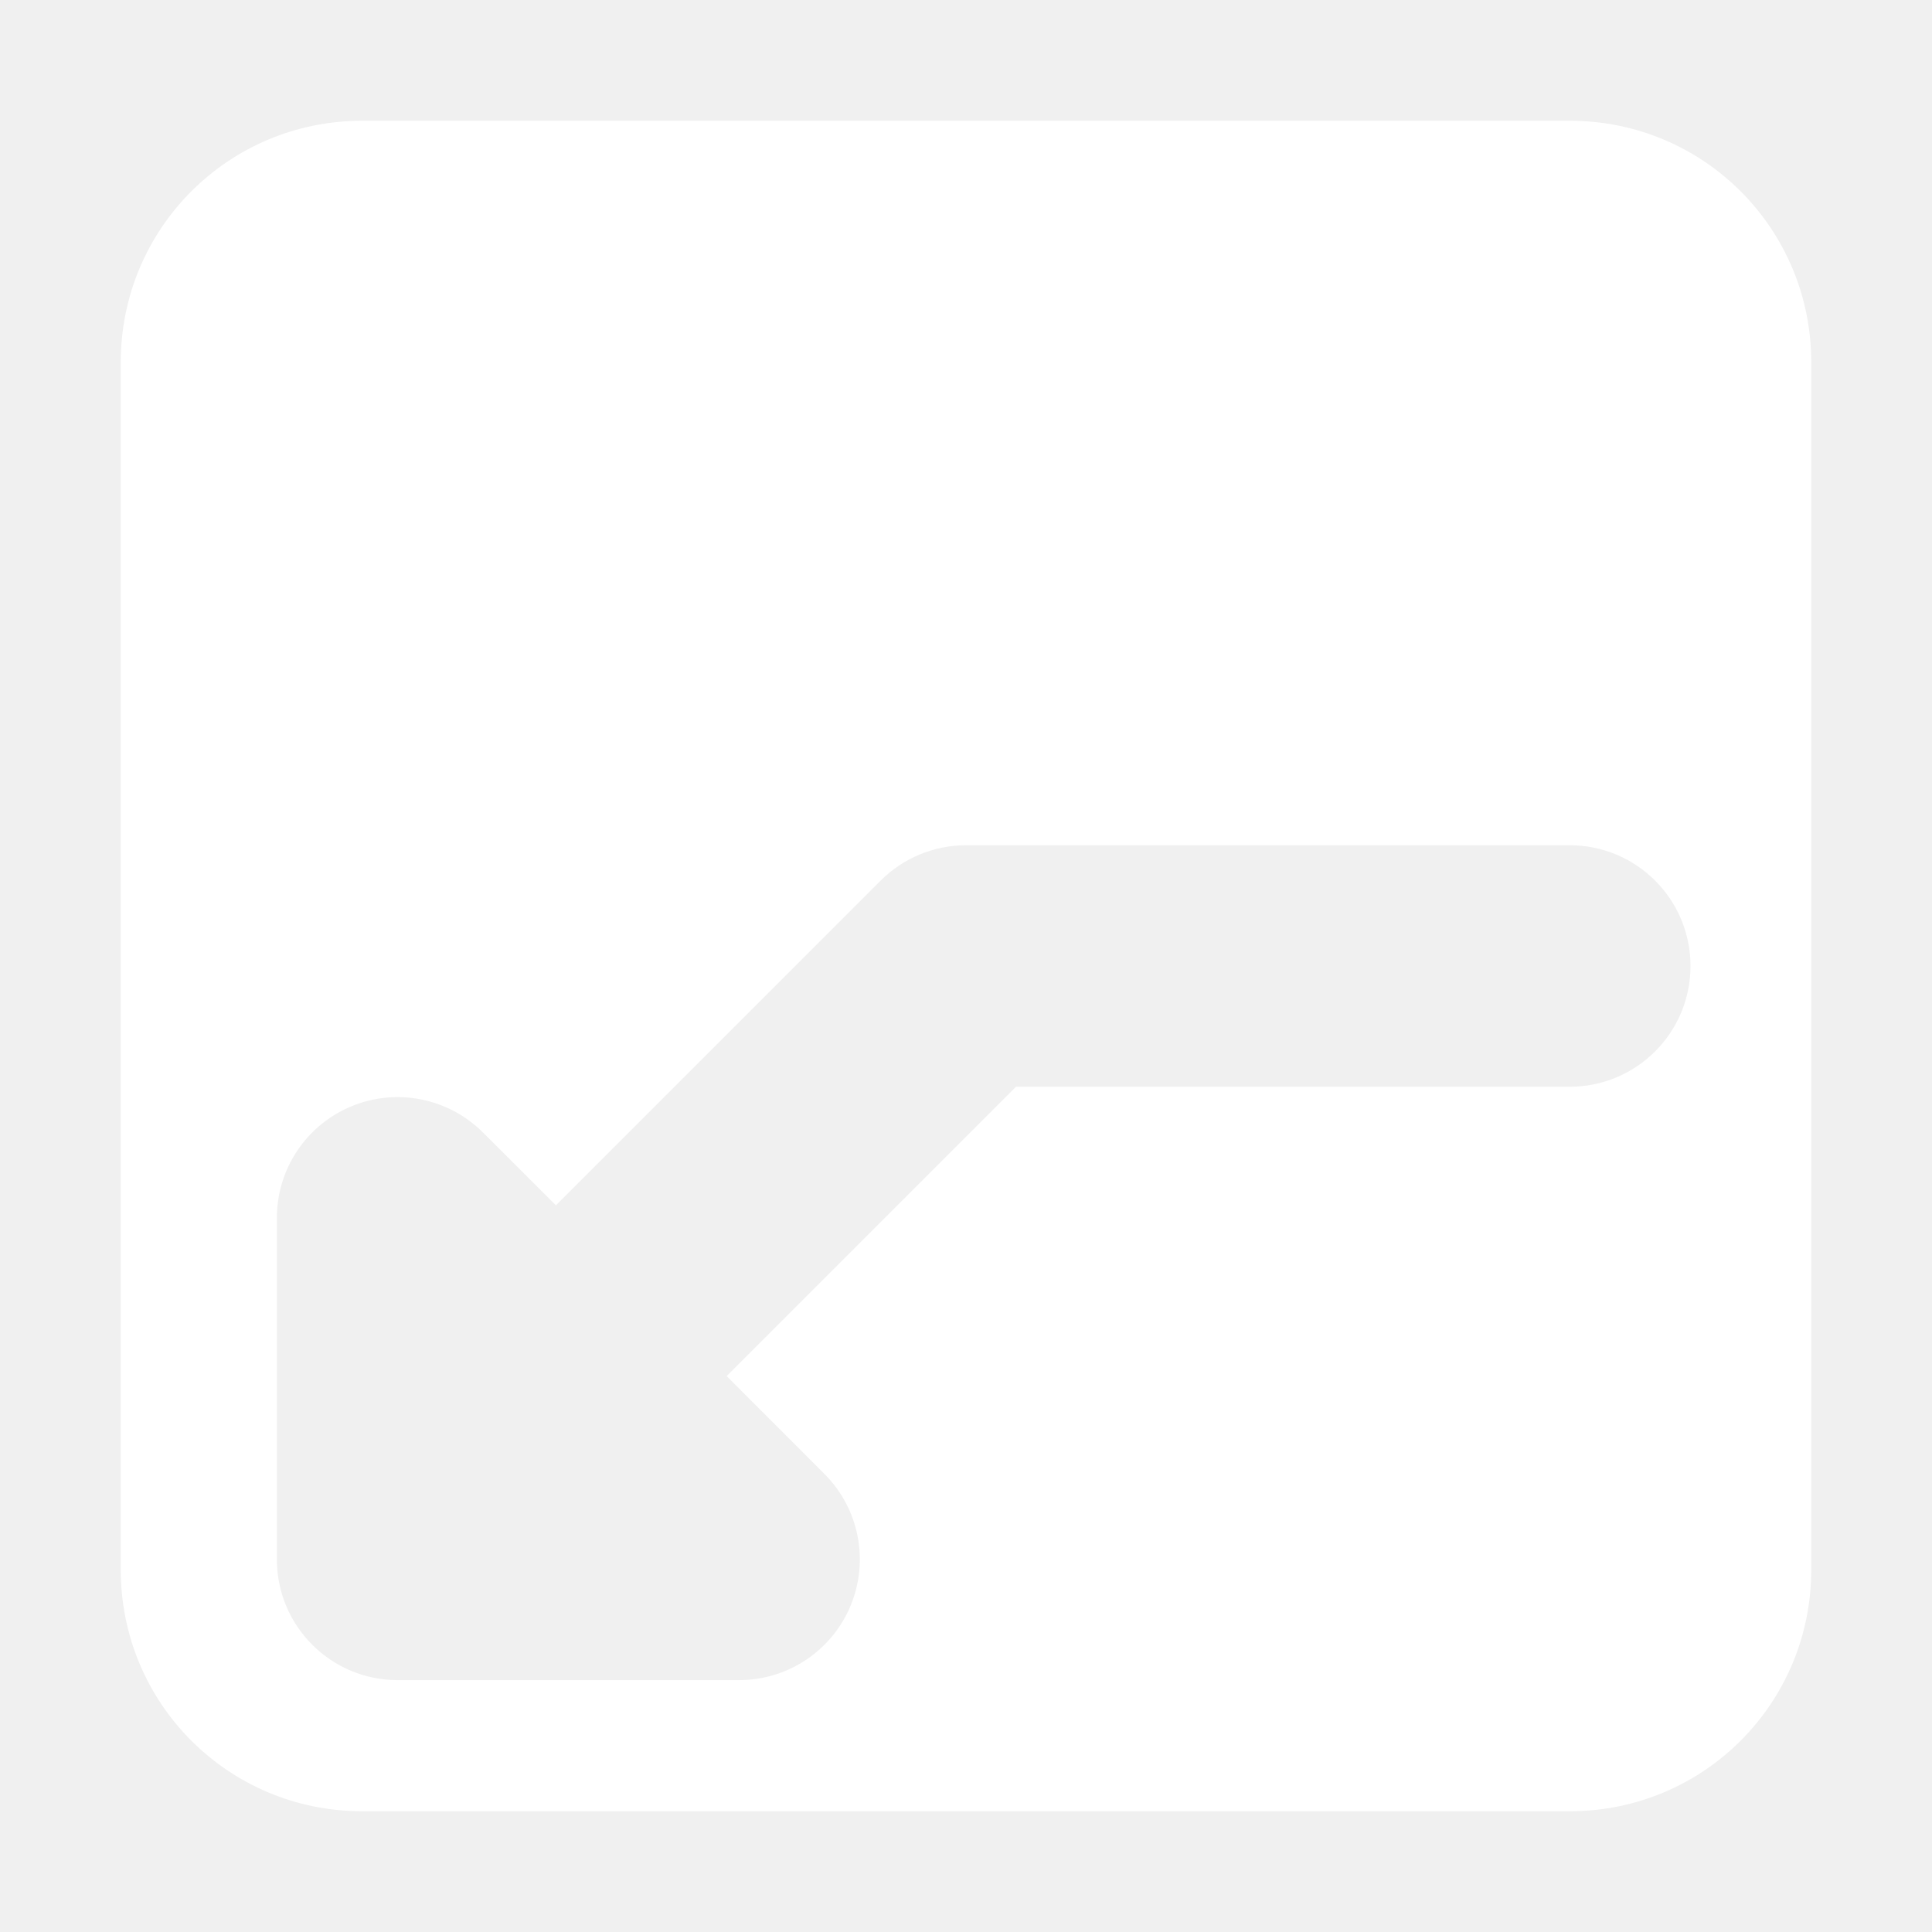
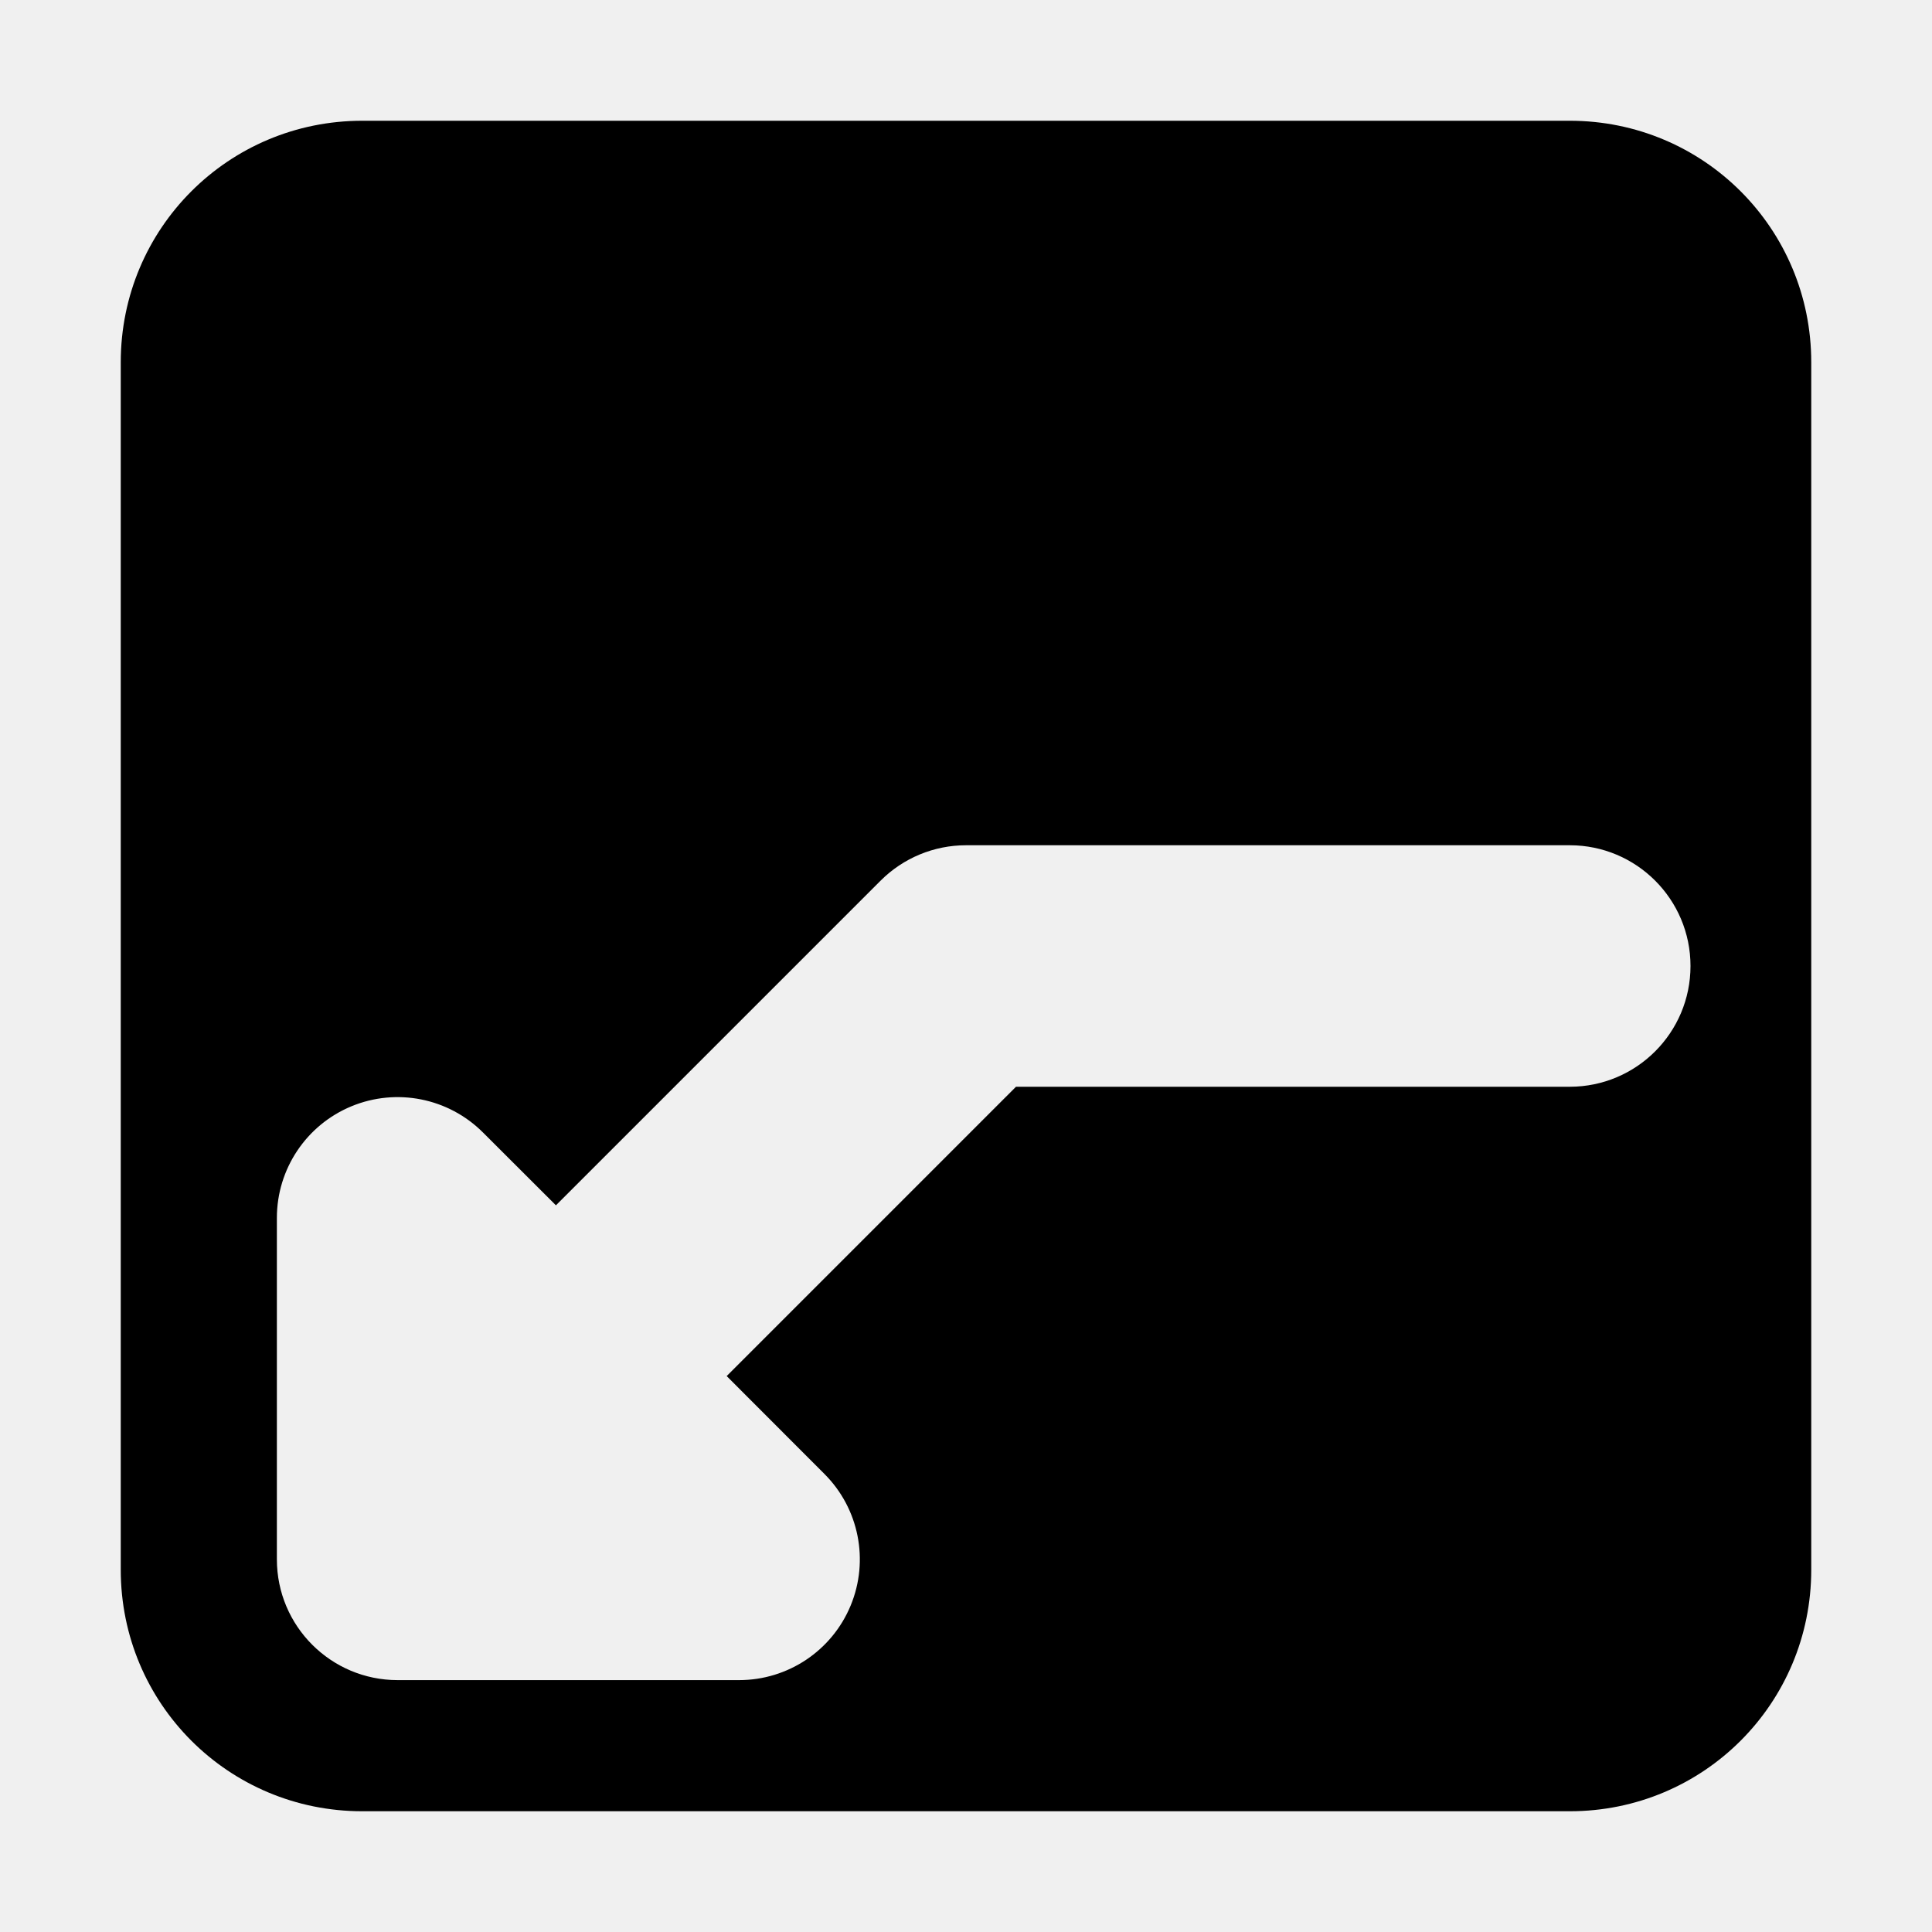
<svg xmlns="http://www.w3.org/2000/svg" height="16" width="16" version="1.1" id="svg5">
  <defs id="defs7" />
-   <path id="rect234" style="fill:#ffffff;stroke-width:16;stroke-linecap:round;stroke-linejoin:round;stop-color:#000000" d="M 3 -1 C 1.892 -1 1 -1.892 1 -3 L 1 -13 C 1 -14.108 1.892 -15 3 -15 L 13 -15 C 14.108 -15 15 -14.108 15 -13 L 15 -3 C 15 -1.892 14.108 -1 13 -1 L 3 -1 z M 8 -7 L 13 -7 A 1 -1 0 0 0 14 -8 A 1 -1 0 0 0 13 -9 L 8.414 -9 L 6.018 -11.396 L 6.828 -12.207 A 1 -1 0 0 0 6.121 -13.914 L 3.293 -13.914 A 1 -1 0 0 0 2.293 -12.914 L 2.293 -10.086 A 1 -1 0 0 0 2.91 -9.162 A 1 -1 0 0 0 4 -9.379 L 4.604 -9.982 L 7.293 -7.293 A 1 -1 0 0 0 8 -7 z " transform="scale(1,-1)" />
+   <path id="rect234" style="fill:#000000;stroke-width:16;stroke-linecap:round;stroke-linejoin:round;stop-color:#000000;fill-opacity:1" d="M 3 -1 C 1.892 -1 1 -1.892 1 -3 L 1 -13 C 1 -14.108 1.892 -15 3 -15 L 13 -15 C 14.108 -15 15 -14.108 15 -13 L 15 -3 C 15 -1.892 14.108 -1 13 -1 L 3 -1 z M 8 -7 L 13 -7 A 1 -1 0 0 0 14 -8 A 1 -1 0 0 0 13 -9 L 8.414 -9 L 6.018 -11.396 L 6.828 -12.207 A 1 -1 0 0 0 6.121 -13.914 L 3.293 -13.914 A 1 -1 0 0 0 2.293 -12.914 L 2.293 -10.086 A 1 -1 0 0 0 2.91 -9.162 A 1 -1 0 0 0 4 -9.379 L 4.604 -9.982 L 7.293 -7.293 A 1 -1 0 0 0 8 -7 z " transform="scale(1,-1)" />
</svg>
